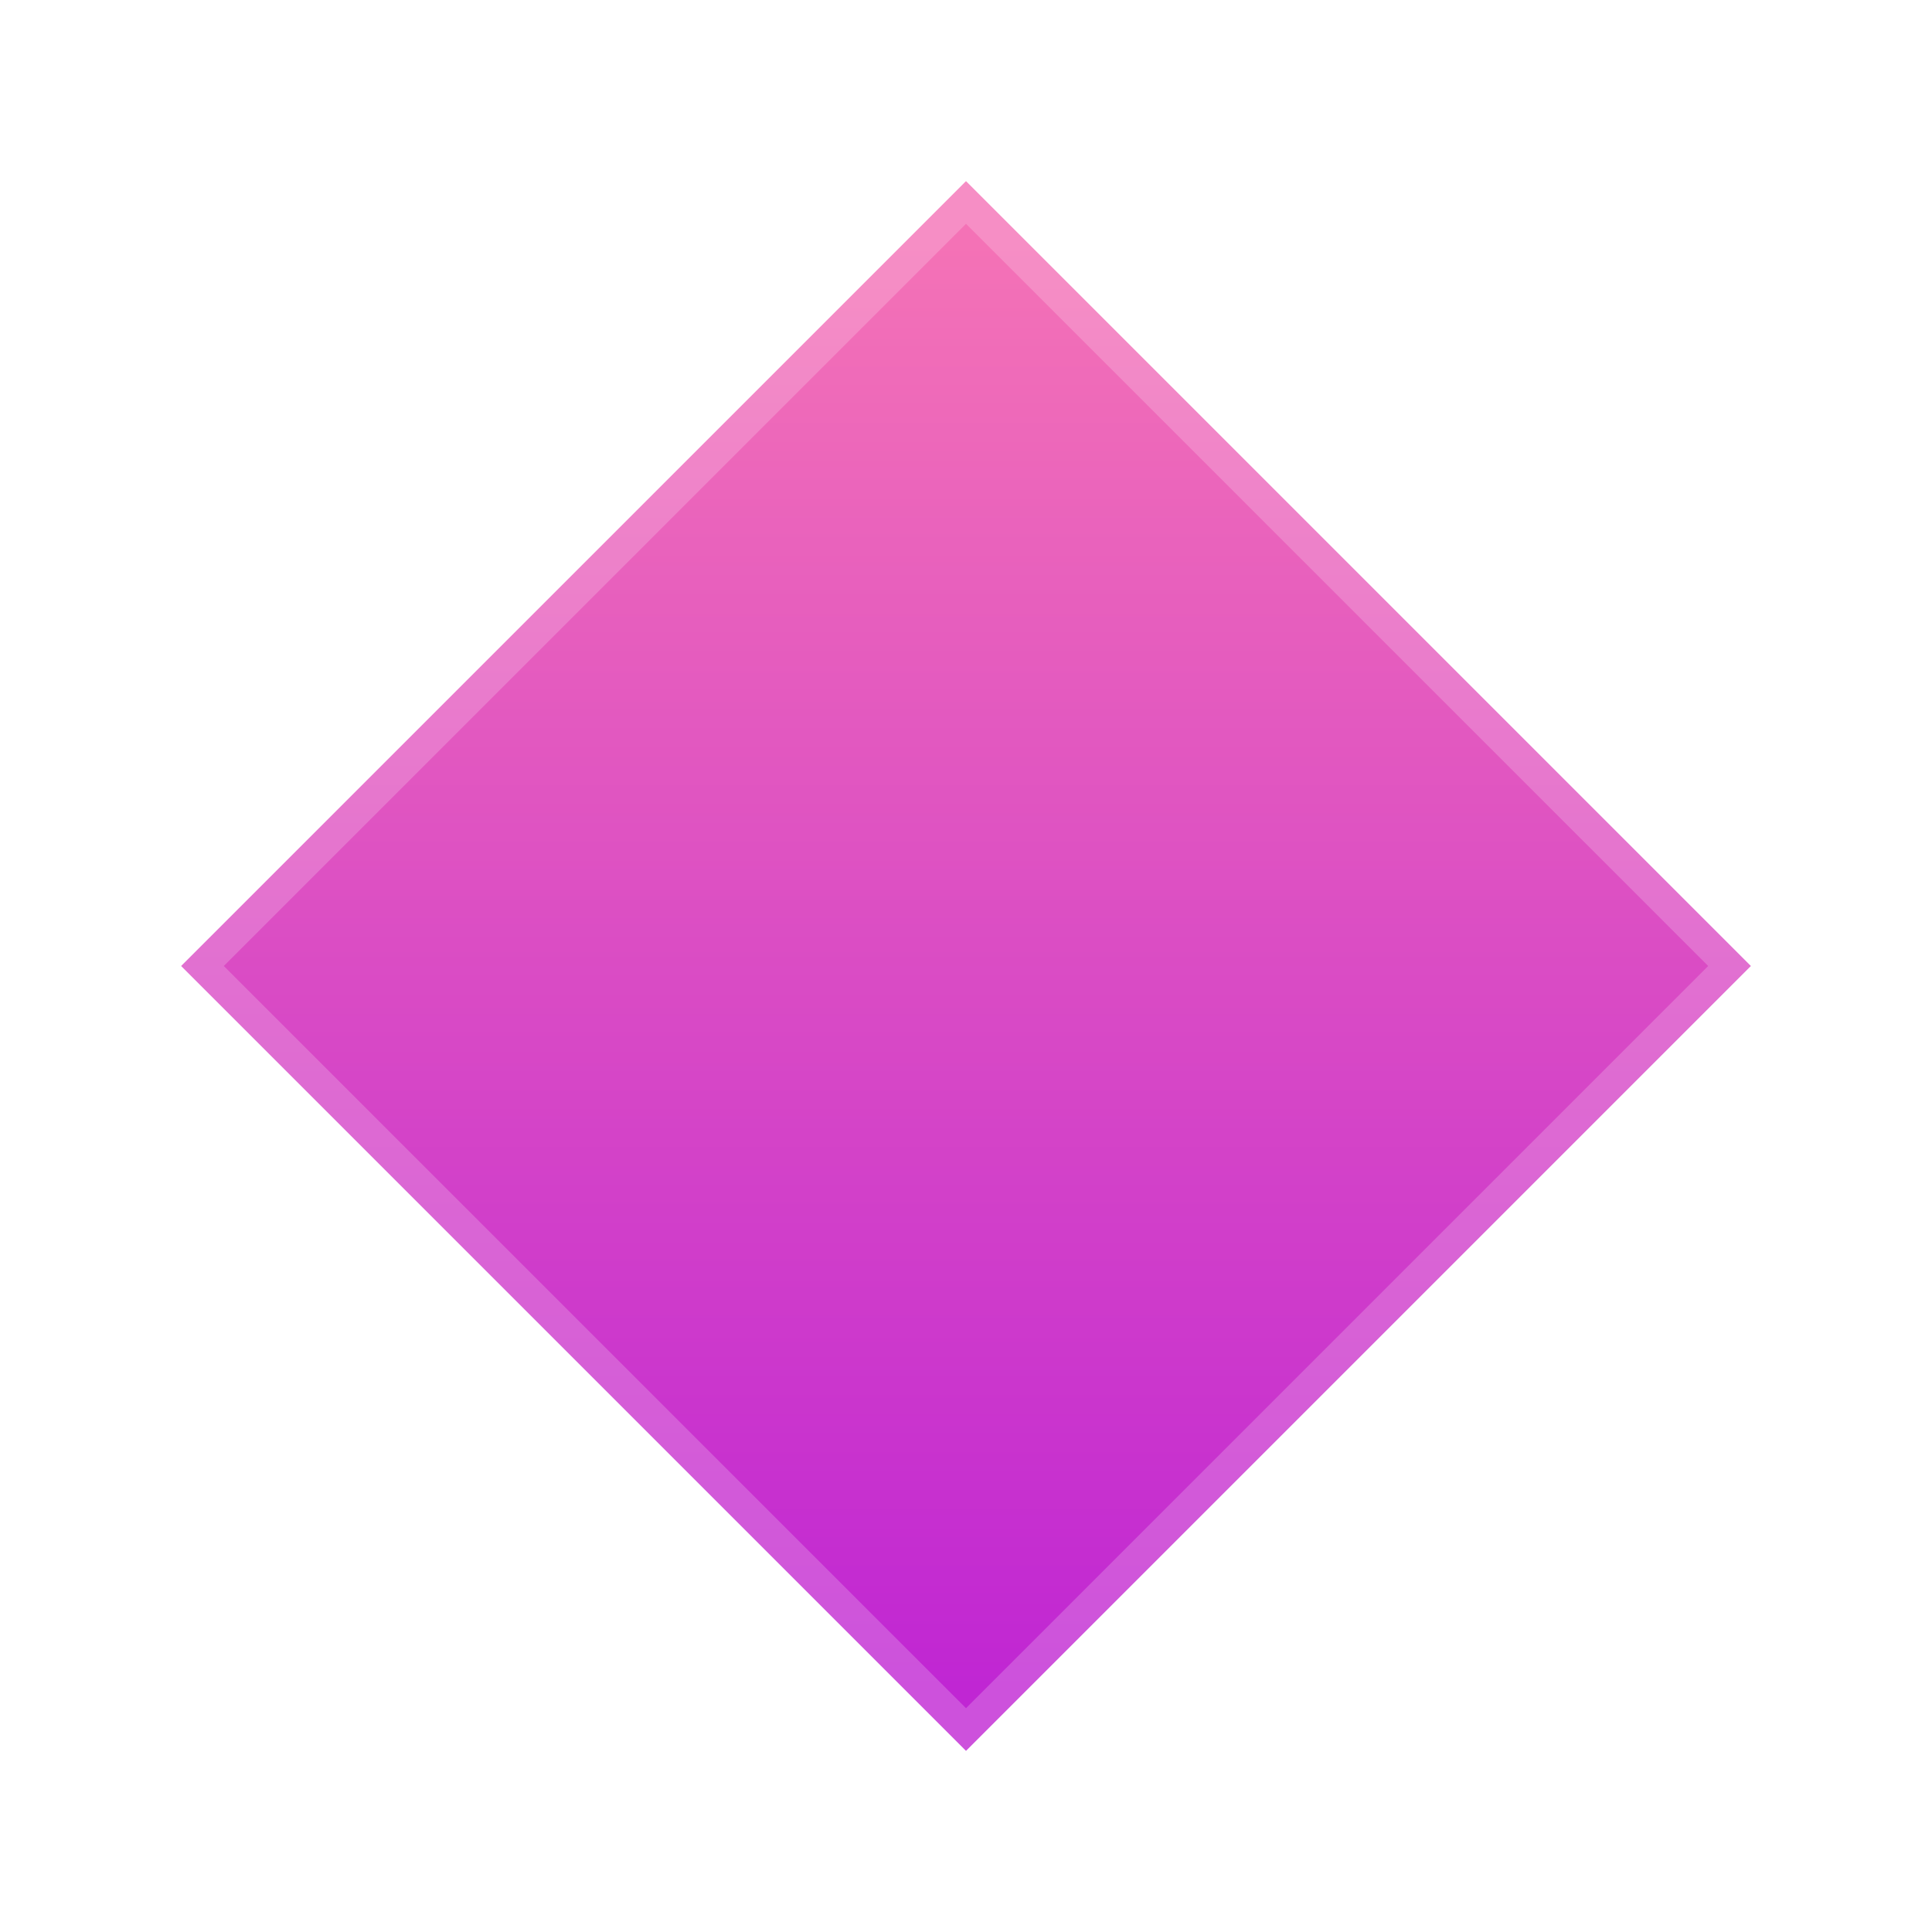
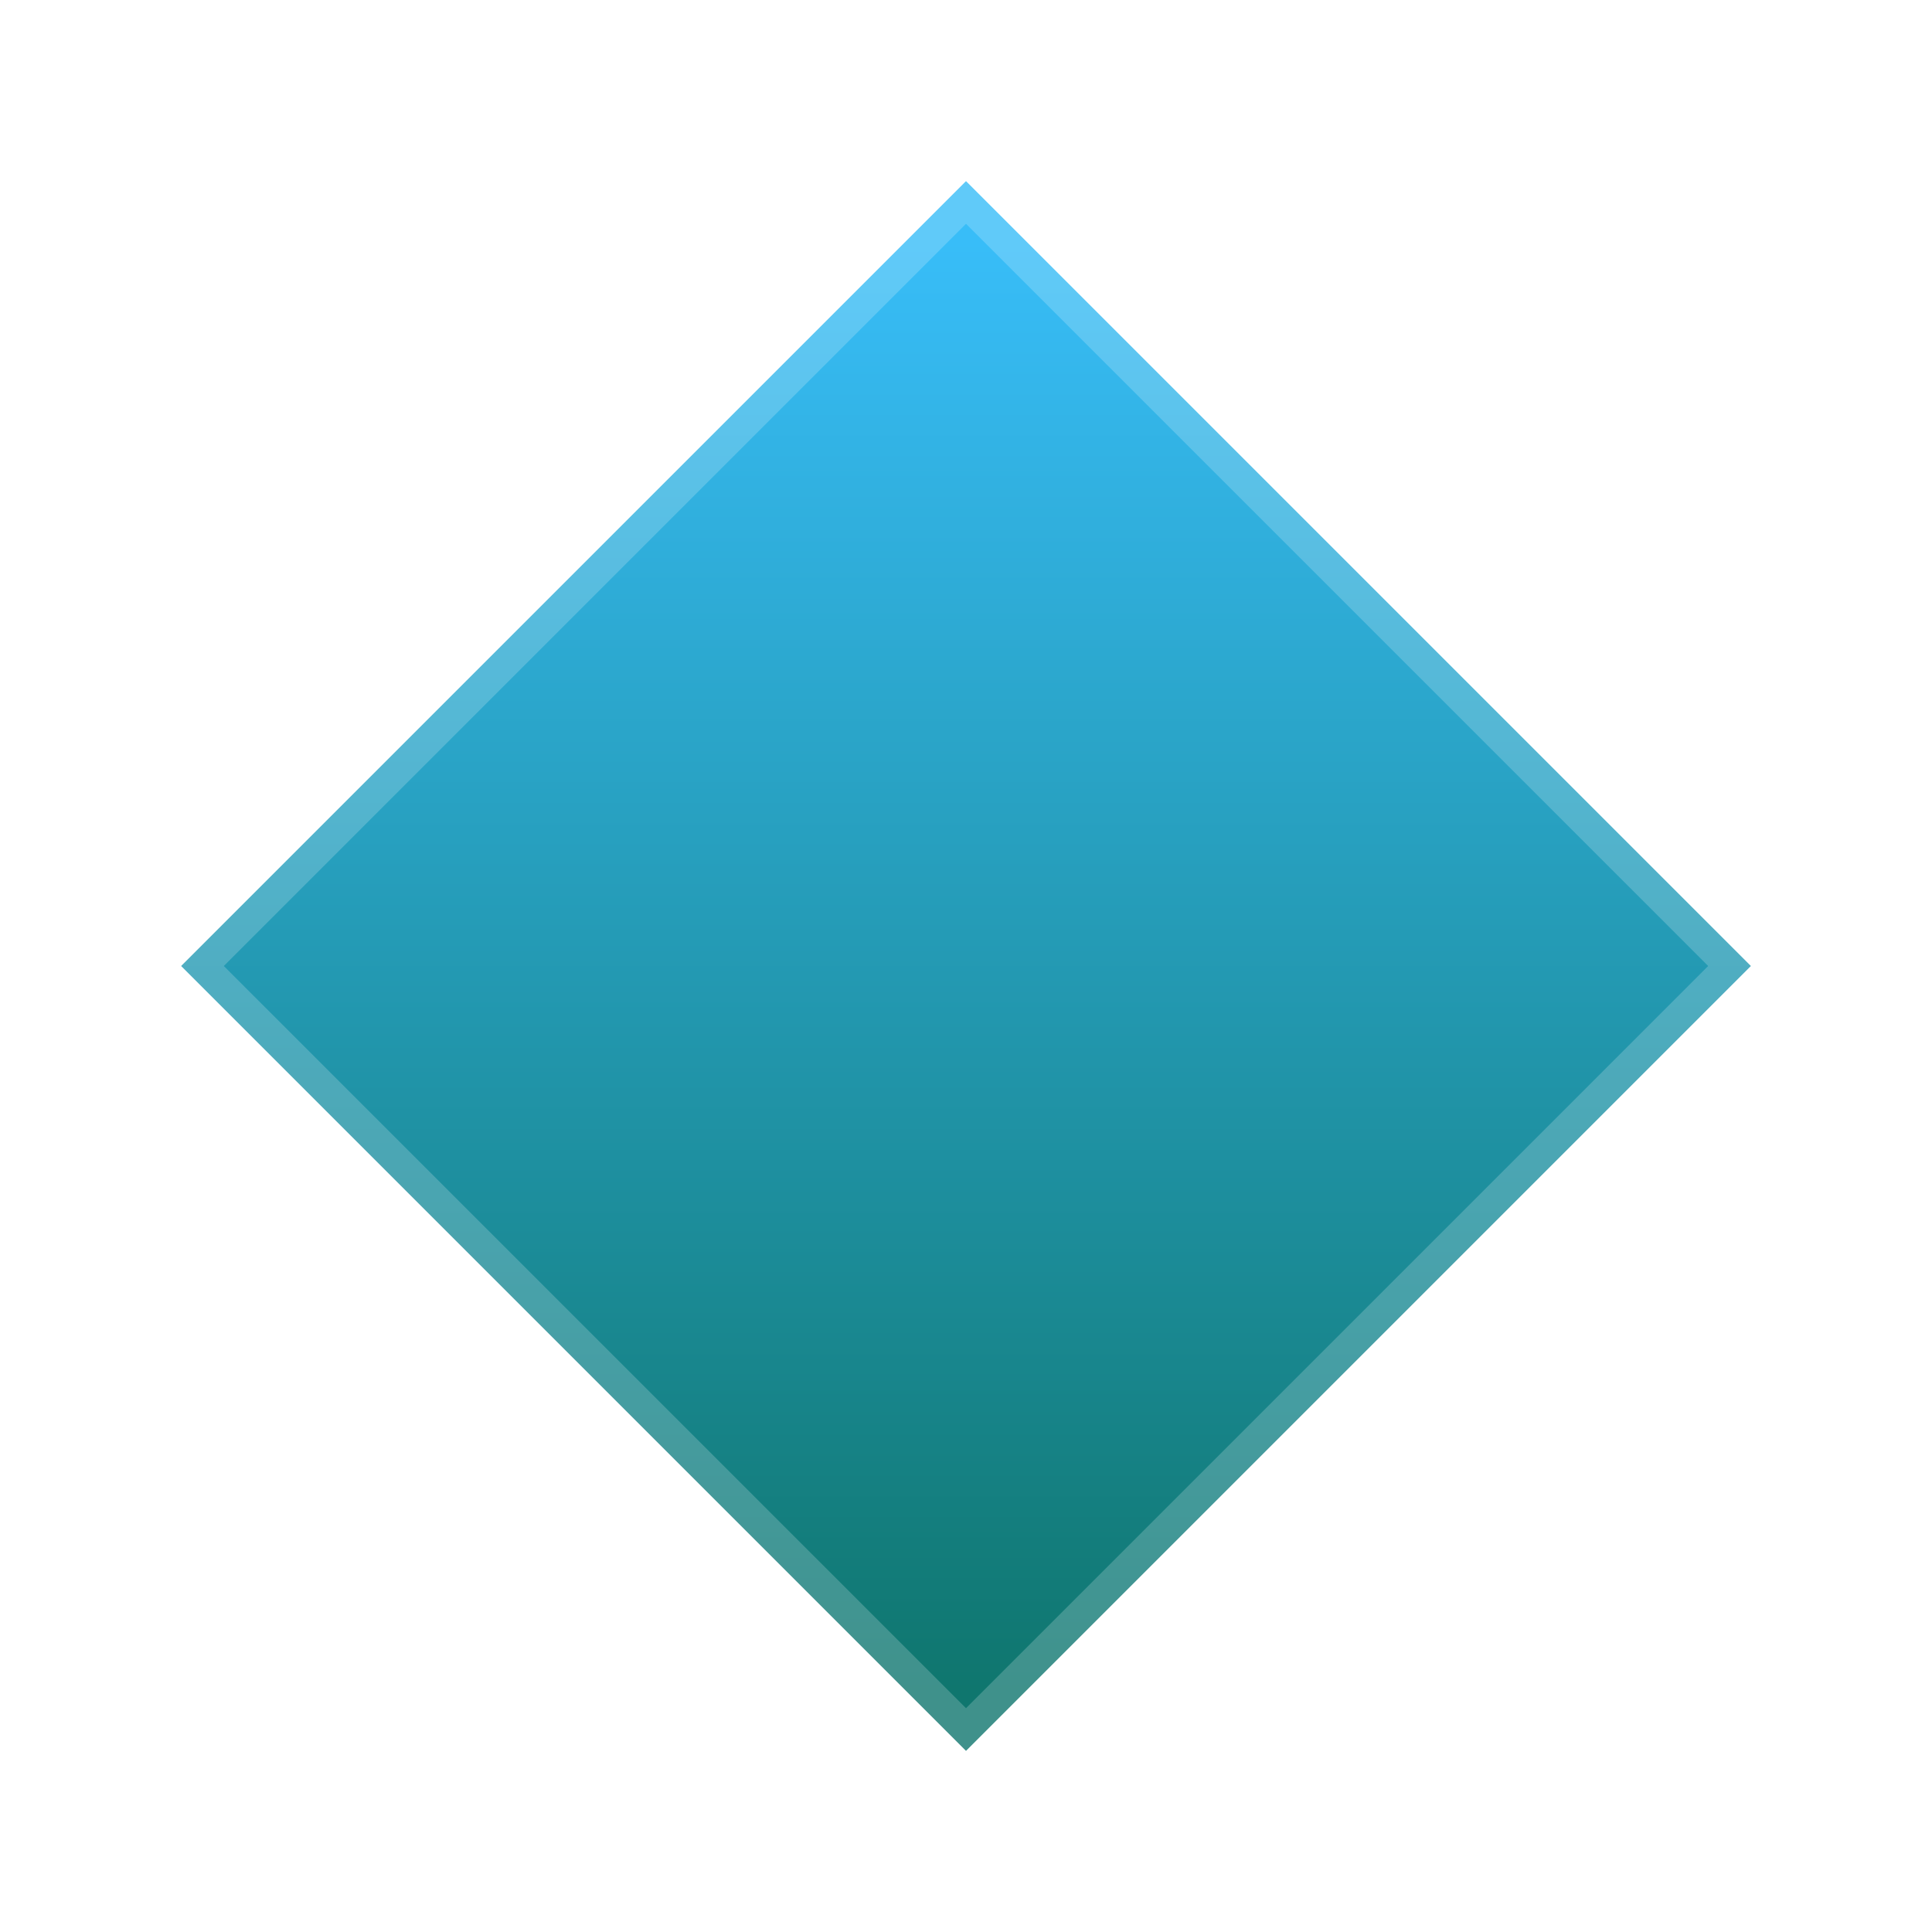
<svg xmlns="http://www.w3.org/2000/svg" viewBox="0 0 32 32" fill="none">
  <defs>
    <linearGradient id="g" x1="16" y1="4" x2="16" y2="28" gradientUnits="userSpaceOnUse">
-       <stop offset="0" stop-color="#f472b6" />
-       <stop offset="1" stop-color="#c026d3" />
+       <stop offset="0" stop-color="#38bdf8" />
+       <stop offset="1" stop-color="#0f766e" />
    </linearGradient>
  </defs>
  <path d="M16 3L29 16L16 29L3 16Z" fill="url(#g)" />
  <path d="M16 3L29 16L16 29L3 16Z" stroke="rgba(255,255,255,0.2)" stroke-width="1" />
</svg>
